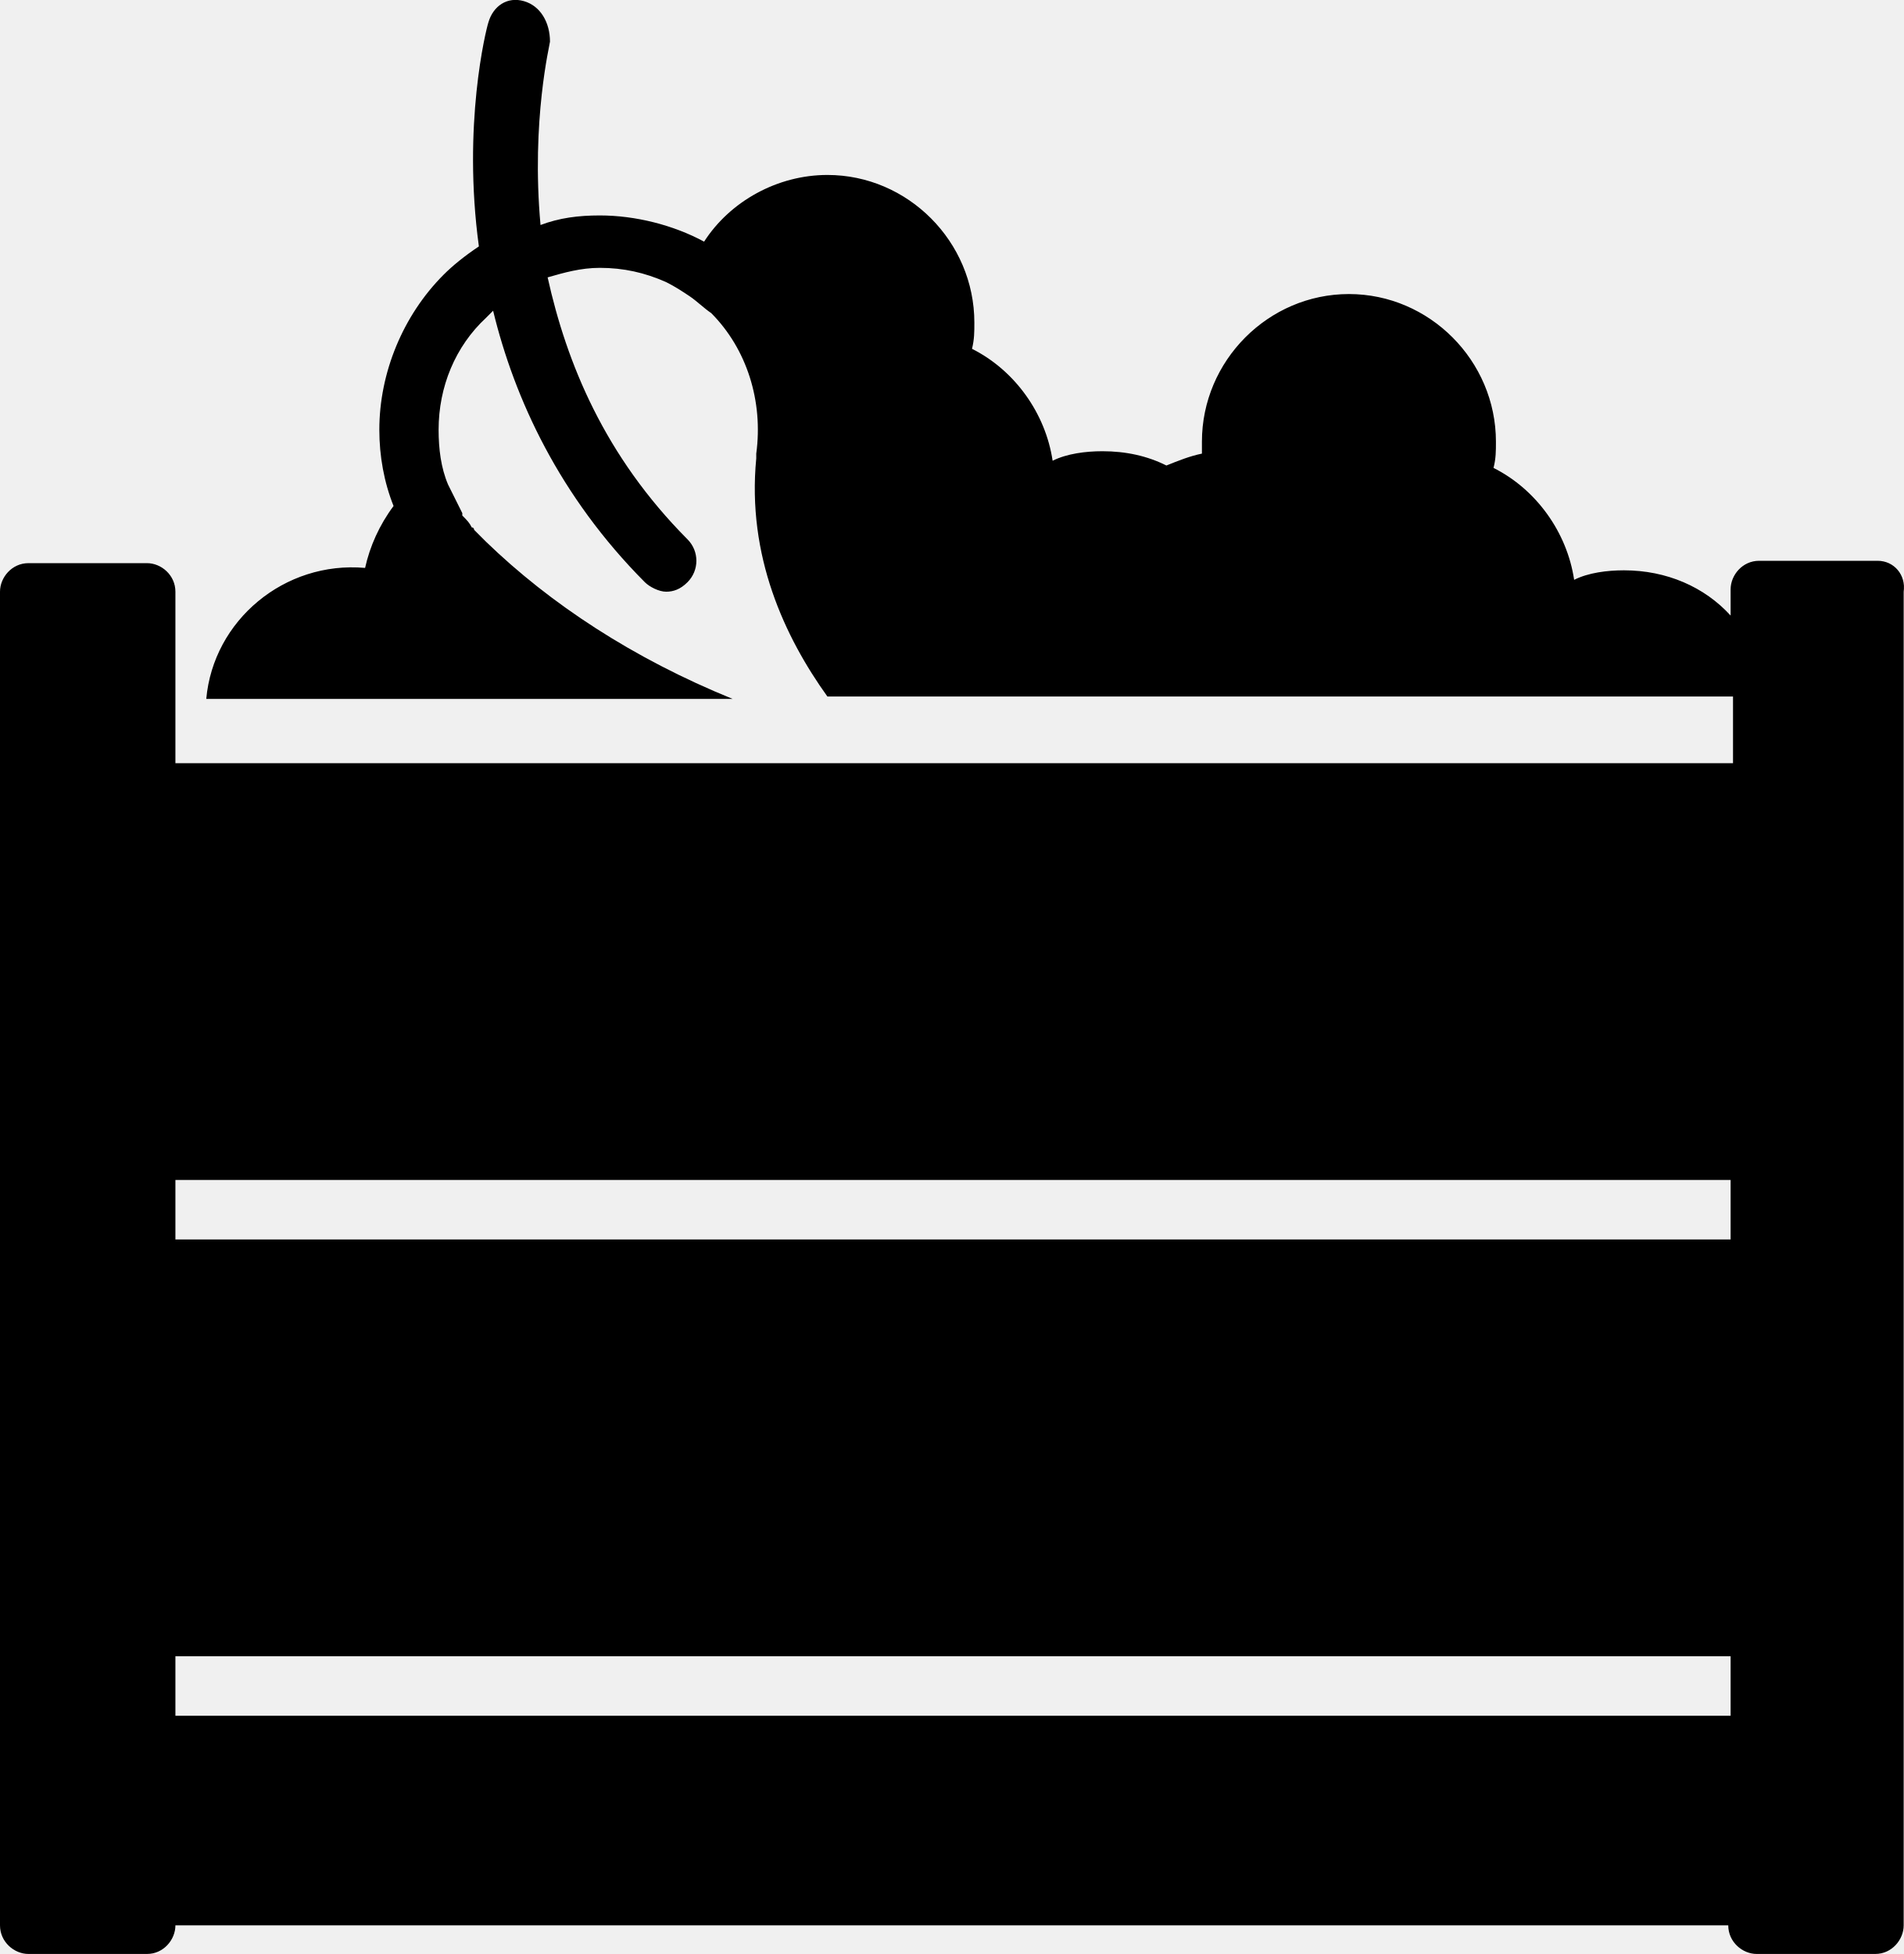
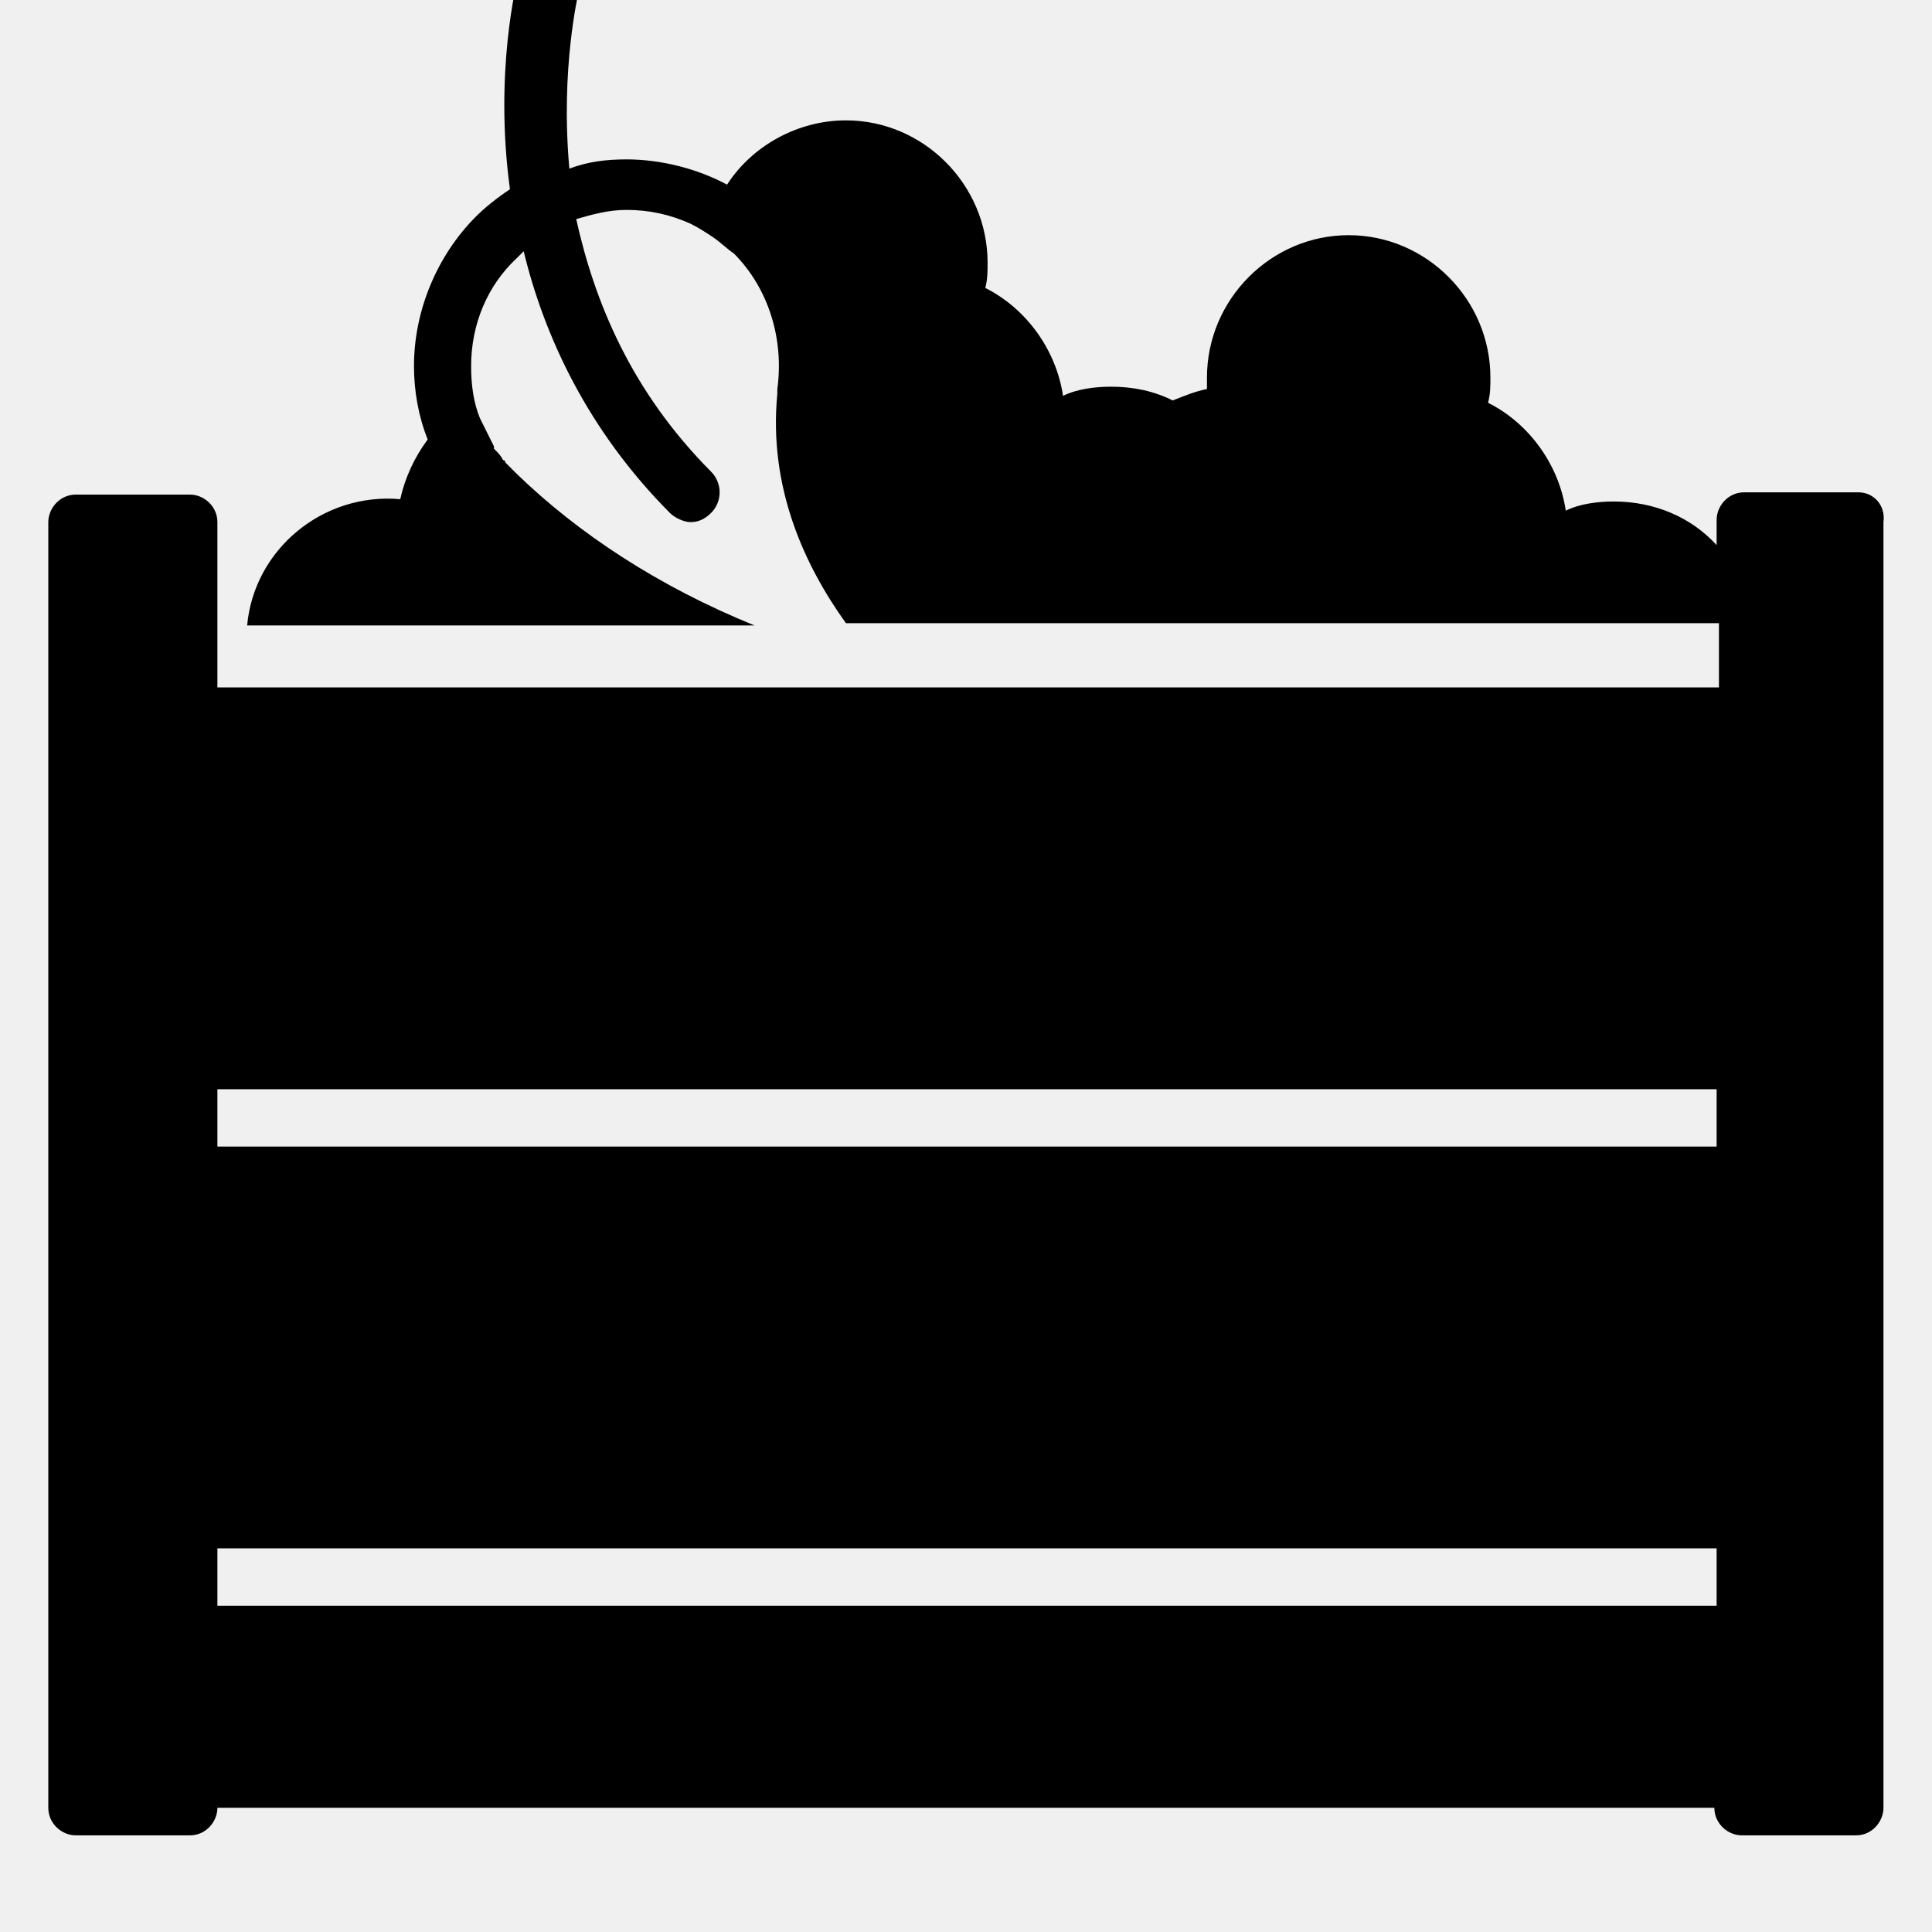
- <svg xmlns="http://www.w3.org/2000/svg" width="38" height="39" viewBox="0 0 38 39" fill="none">
+ <svg xmlns="http://www.w3.org/2000/svg" width="40" height="40" viewBox="-1 1 40 40" fill="none">
  <g clip-path="url(#clip0)">
    <path d="M37.475 11.193H35.109C34.778 11.193 34.541 11.478 34.541 11.763V12.286C34.021 11.715 33.264 11.383 32.412 11.383C32.081 11.383 31.702 11.43 31.418 11.573C31.276 10.622 30.661 9.767 29.809 9.339C29.857 9.149 29.857 9.006 29.857 8.816C29.857 7.2 28.532 5.869 26.923 5.869C25.314 5.869 23.989 7.2 23.989 8.816C23.989 8.911 23.989 9.006 23.989 9.054C23.753 9.101 23.516 9.196 23.28 9.291C22.901 9.101 22.475 9.006 22.002 9.006C21.671 9.006 21.293 9.054 21.009 9.196C20.867 8.246 20.252 7.39 19.4 6.962C19.447 6.772 19.447 6.629 19.447 6.439C19.447 4.823 18.122 3.492 16.514 3.492C15.52 3.492 14.573 4.015 14.053 4.823C13.438 4.491 12.681 4.3 11.971 4.3C11.545 4.3 11.167 4.348 10.788 4.491C10.599 2.399 10.977 0.878 10.977 0.831C10.977 0.45 10.788 0.118 10.457 0.023C10.126 -0.073 9.842 0.118 9.747 0.45C9.7 0.593 9.227 2.494 9.558 4.918C9.274 5.108 9.037 5.299 8.848 5.489C8.044 6.297 7.571 7.438 7.571 8.578C7.571 9.101 7.665 9.624 7.855 10.099C7.571 10.48 7.381 10.907 7.287 11.335C5.678 11.193 4.258 12.381 4.117 13.949H14.621C12.633 13.141 10.977 12.048 9.7 10.812C9.605 10.717 9.558 10.67 9.463 10.575C9.463 10.575 9.463 10.527 9.416 10.527C9.369 10.432 9.321 10.384 9.227 10.289C9.227 10.289 9.227 10.289 9.227 10.242C9.179 10.147 9.132 10.052 9.085 9.957C9.037 9.862 8.99 9.767 8.943 9.672C8.801 9.339 8.754 8.959 8.754 8.578C8.754 7.723 9.085 6.915 9.7 6.344C9.747 6.297 9.795 6.249 9.842 6.202C10.268 7.96 11.167 9.909 12.87 11.62C12.965 11.715 13.154 11.81 13.296 11.81C13.438 11.81 13.58 11.763 13.722 11.62C13.958 11.383 13.958 11.002 13.722 10.765C12.066 9.101 11.309 7.247 10.93 5.536C11.261 5.441 11.593 5.346 11.971 5.346C12.444 5.346 12.87 5.441 13.296 5.631C13.485 5.726 13.627 5.821 13.769 5.916C13.911 6.012 14.053 6.154 14.195 6.249C14.905 6.962 15.236 8.008 15.094 9.054C15.094 9.101 15.094 9.101 15.094 9.149C14.905 11.098 15.662 12.714 16.514 13.902H34.589V15.233H3.501V11.81C3.501 11.478 3.218 11.24 2.934 11.24H0.568C0.237 11.24 0 11.525 0 11.81V38.428C0 38.761 0.284 38.999 0.568 38.999H2.934C3.265 38.999 3.501 38.714 3.501 38.428H34.494C34.494 38.761 34.778 38.999 35.062 38.999H37.428C37.759 38.999 37.995 38.714 37.995 38.428V11.81C38.043 11.478 37.806 11.193 37.475 11.193ZM34.541 23.551V24.739H3.501V23.551H34.541ZM34.541 33.057V34.245H3.501V33.057H34.541Z" fill="black" />
  </g>
  <defs>
    <clipPath id="clip0">
      <rect width="38" height="39" fill="white" />
    </clipPath>
  </defs>
</svg>
